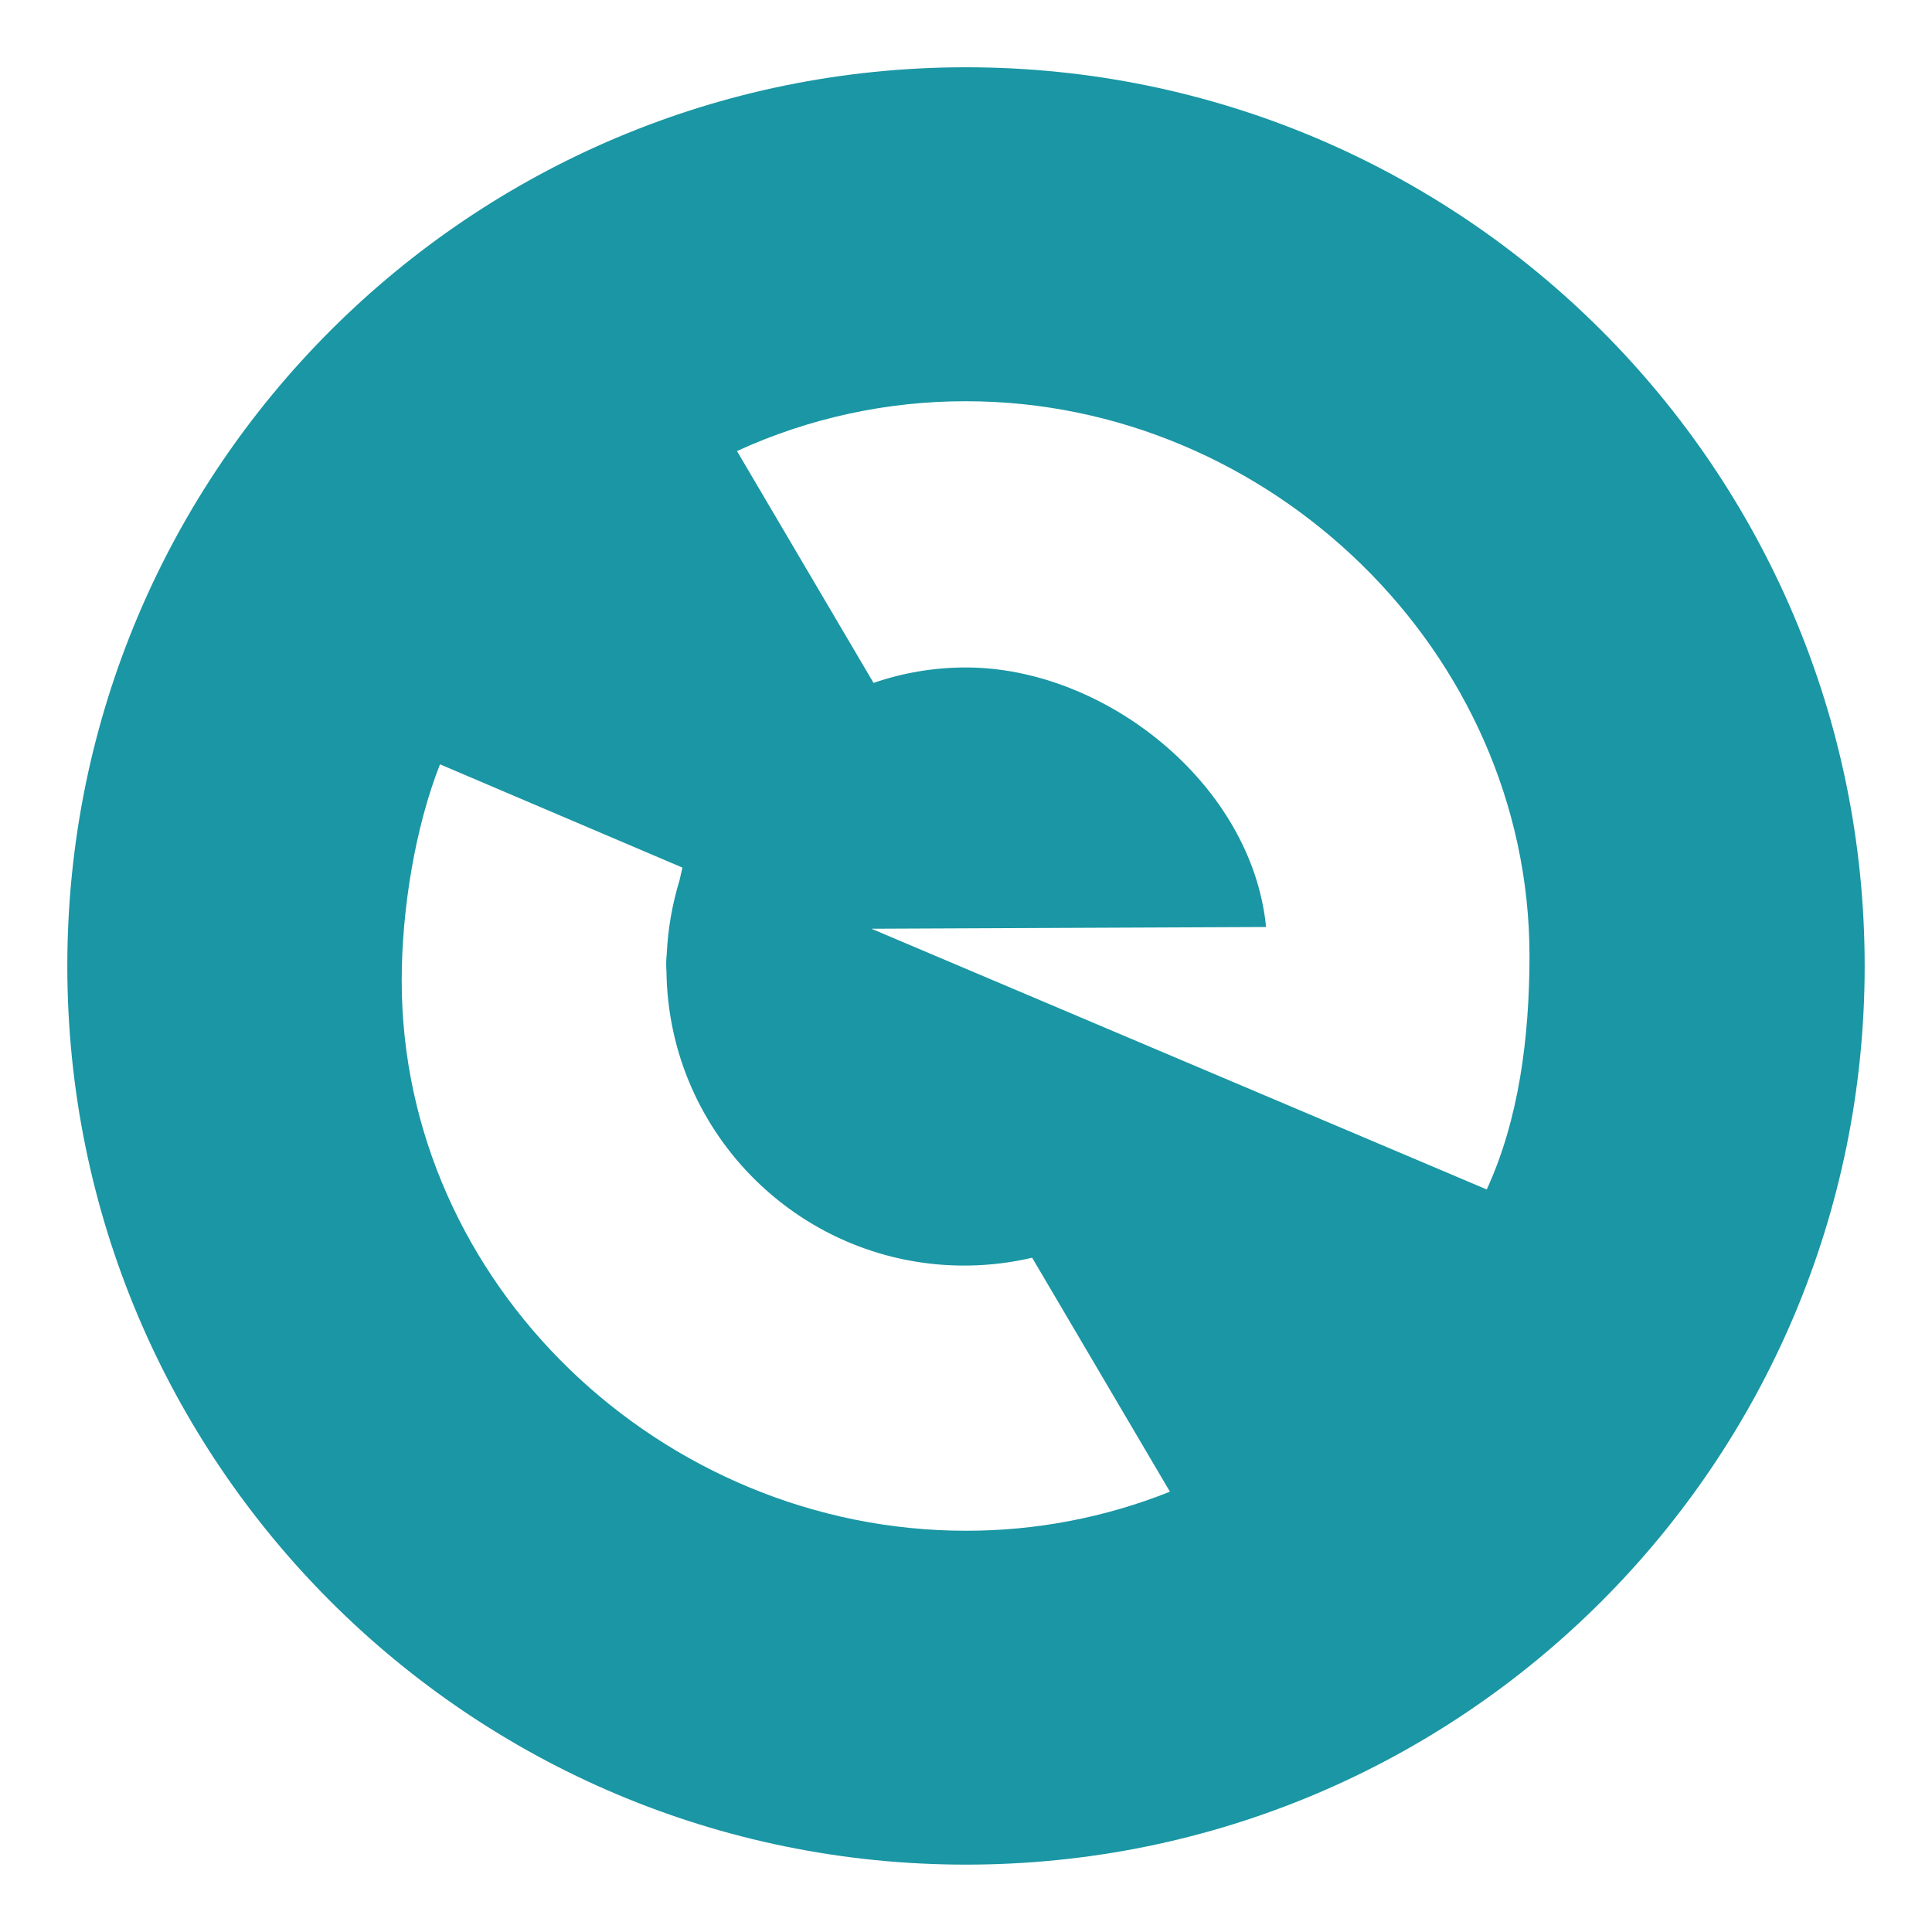
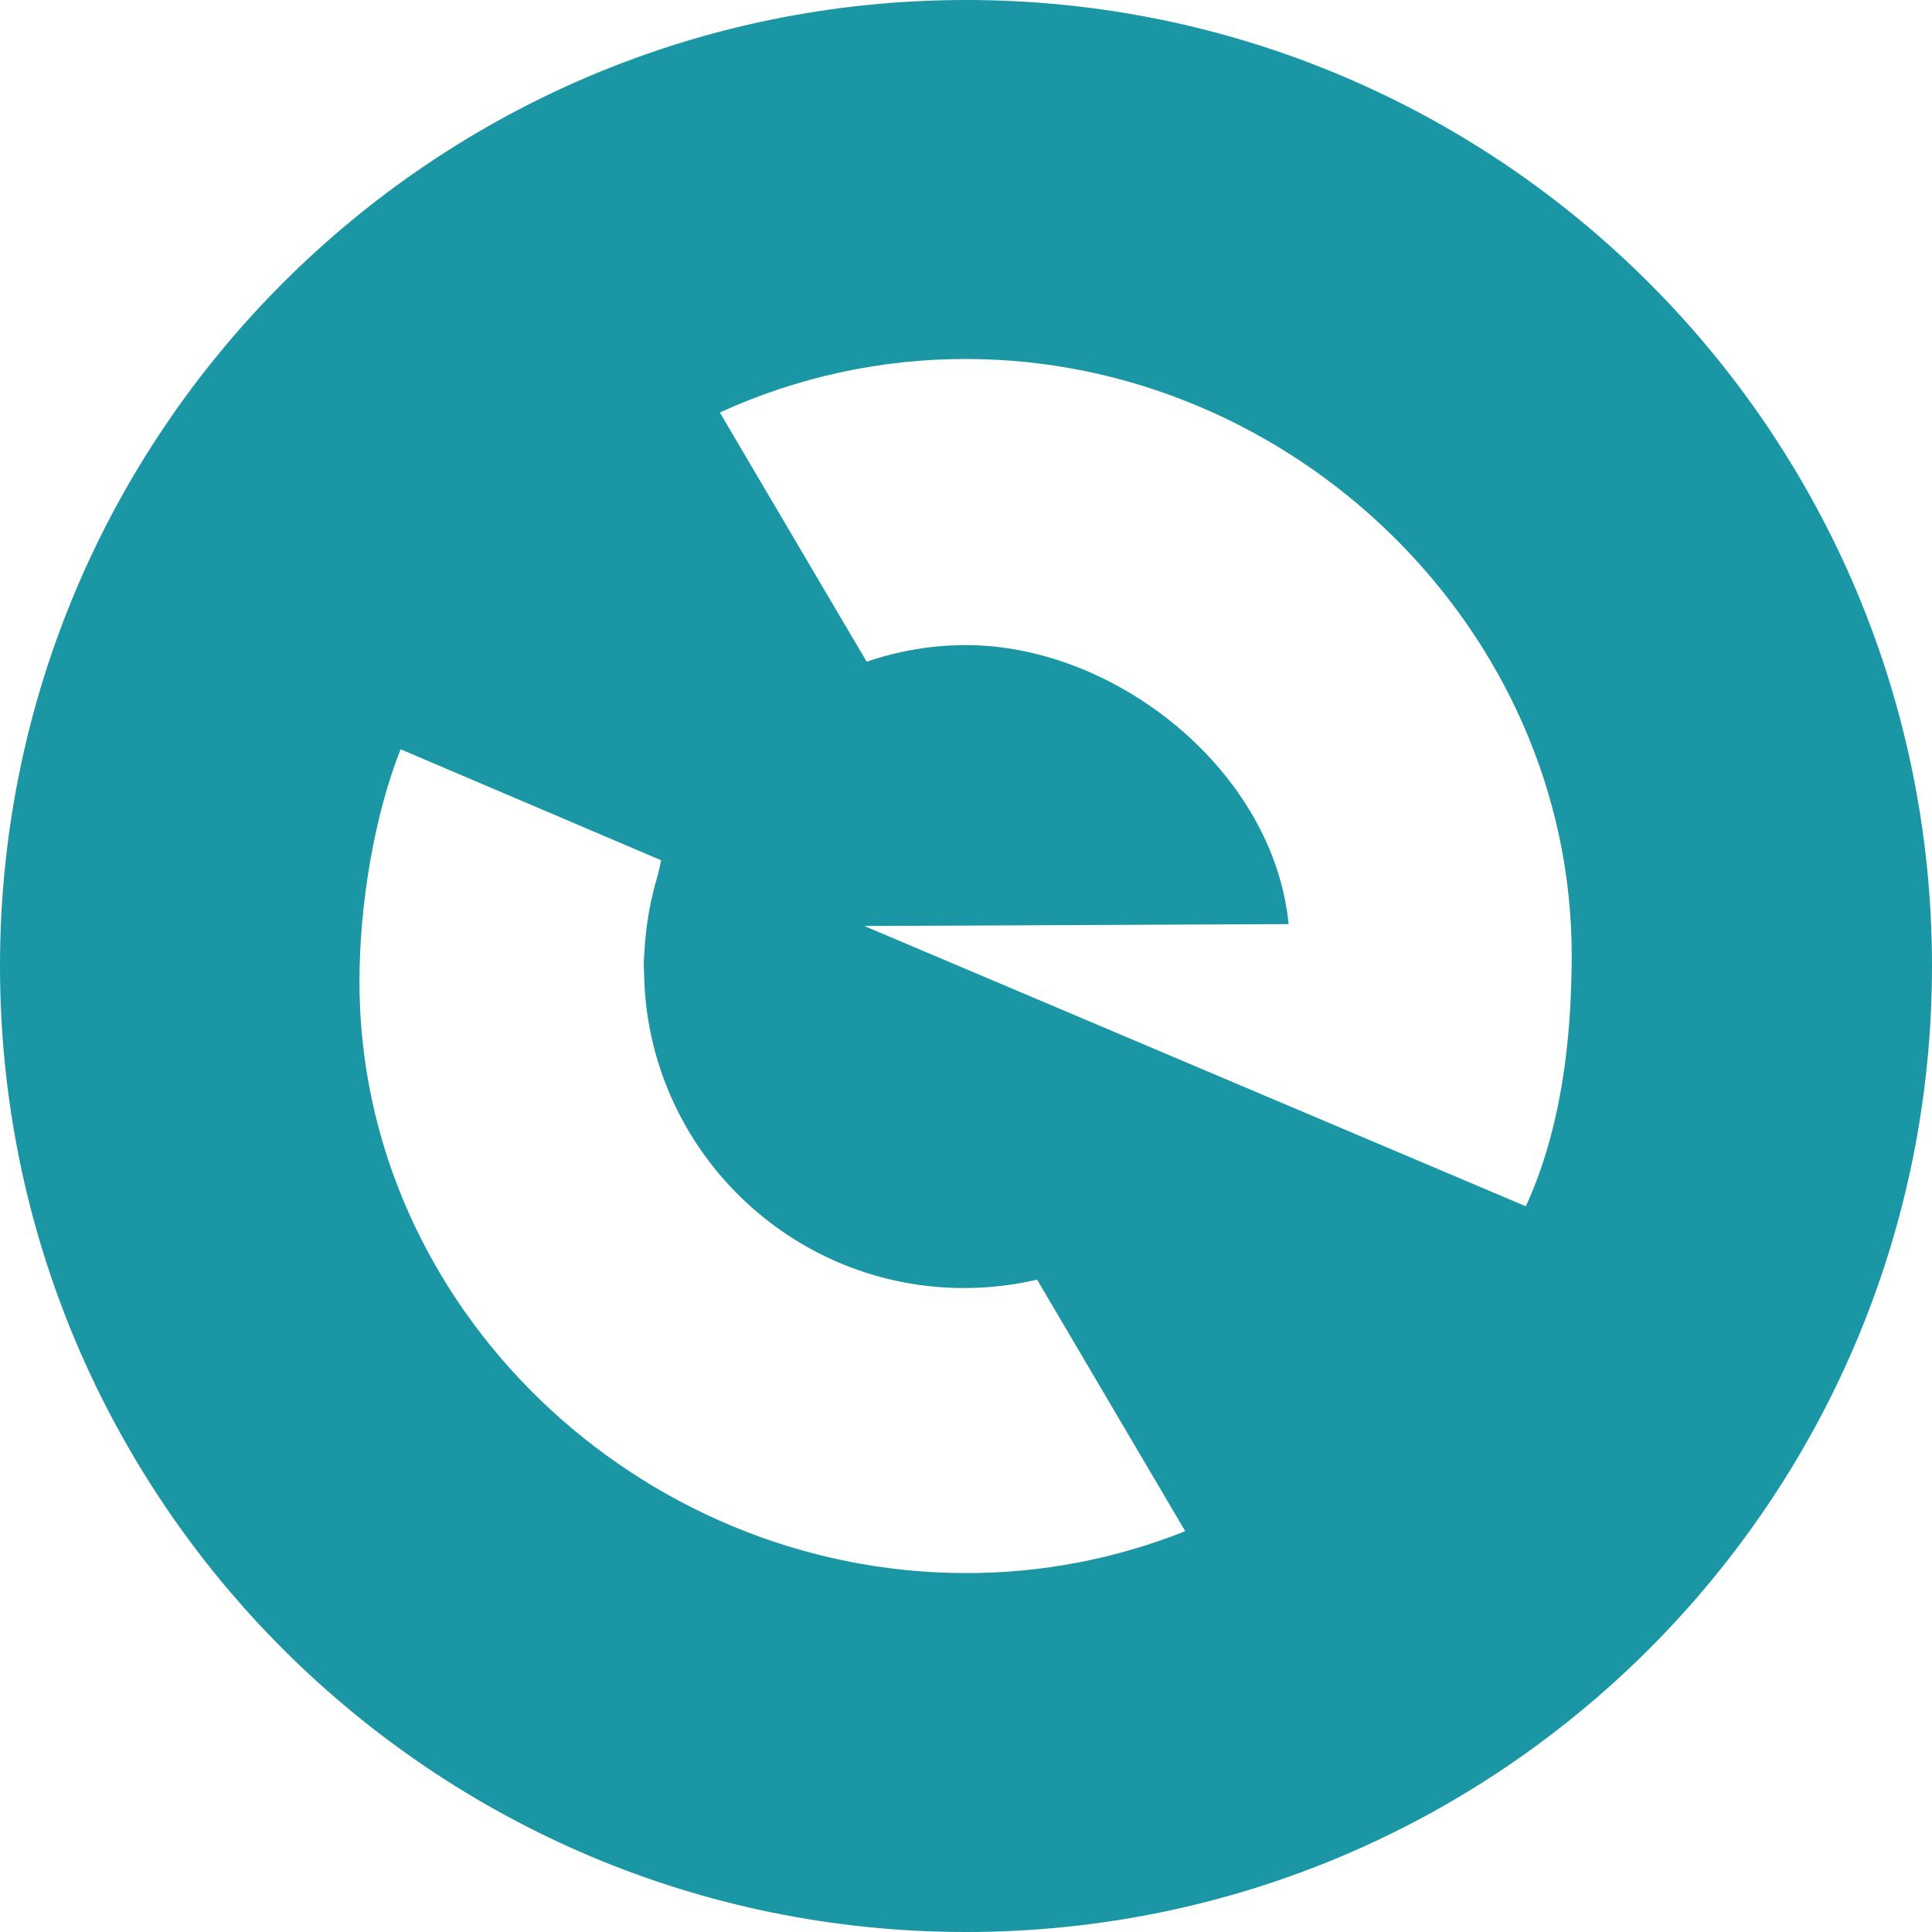
- <svg xmlns="http://www.w3.org/2000/svg" version="1.1" id="layer" x="0px" y="0px" viewBox="0 0 986.77 986.77" style="enable-background:new 0 0 986.77 986.77;" xml:space="preserve">
+ <svg xmlns="http://www.w3.org/2000/svg" version="1.1" id="layer" x="0px" y="0px" viewBox="0 0 256 256" style="enable-background:new 0 0 256 256;" xml:space="preserve">
  <style type="text/css">
	.st0{fill:#1A96A4;}
</style>
-   <path class="st0" d="M493.38,34.36c-253.51,0-459,205.51-459,459s205.51,459,459,459s459-205.51,459-459S746.9,34.36,493.38,34.36z   M493.38,781.83c-155.17,0-288.21-125.79-288.21-281c0-36.44,6.93-78.5,19.56-110.45l123.81,52.74c-0.4,1.73-0.91,4-1.48,6.55  c-3.7,12.08-5.88,24.57-6.49,37.19c-0.27,2.5-0.36,5.02-0.28,7.53c0,0.58,0.08,1.15,0.11,1.73c1.01,84,69.93,151.27,153.92,150.26  c11.06-0.13,22.08-1.47,32.85-4l70.38,119.51C564.41,775.11,529.06,781.88,493.38,781.83L493.38,781.83z M759.38,607.53  L445.06,474.35l201.59-0.88c-7.24-73.12-82.39-132.56-153.26-132.56c-16.07-0.01-32.03,2.65-47.23,7.88l-69.75-118.42  c36.71-16.82,76.62-25.5,117-25.44c155.17,0,287.78,128.12,287.78,283.29c-0.03,41.86-5.43,83.62-21.84,119.31L759.38,607.53z" />
+   <path class="st0" d="M128,0C57.3,0,0,57.31,0,128s57.31,128,128,128s128-57.31,128-128S198.7,0,128,0z M128,208.44  c-43.27,0-80.37-35.08-80.37-78.36c0-10.16,1.93-21.89,5.45-30.8l34.53,14.71c-0.11,0.48-0.25,1.12-0.41,1.83  c-1.03,3.37-1.64,6.85-1.81,10.37c-0.07,0.7-0.1,1.4-0.08,2.1c0,0.16,0.02,0.32,0.03,0.48c0.28,23.42,19.5,42.18,42.92,41.9  c3.08-0.04,6.16-0.41,9.16-1.11l19.63,33.33C147.81,206.57,137.95,208.46,128,208.44L128,208.44z M202.18,159.84l-87.65-37.14  l56.22-0.25c-2.02-20.39-22.98-36.97-42.74-36.97c-4.48,0-8.93,0.74-13.17,2.2L95.38,54.66c10.24-4.69,21.37-7.11,32.63-7.09  c43.27,0,80.25,35.73,80.25,79C208.25,138.24,206.75,149.89,202.18,159.84L202.18,159.84z" />
</svg>
